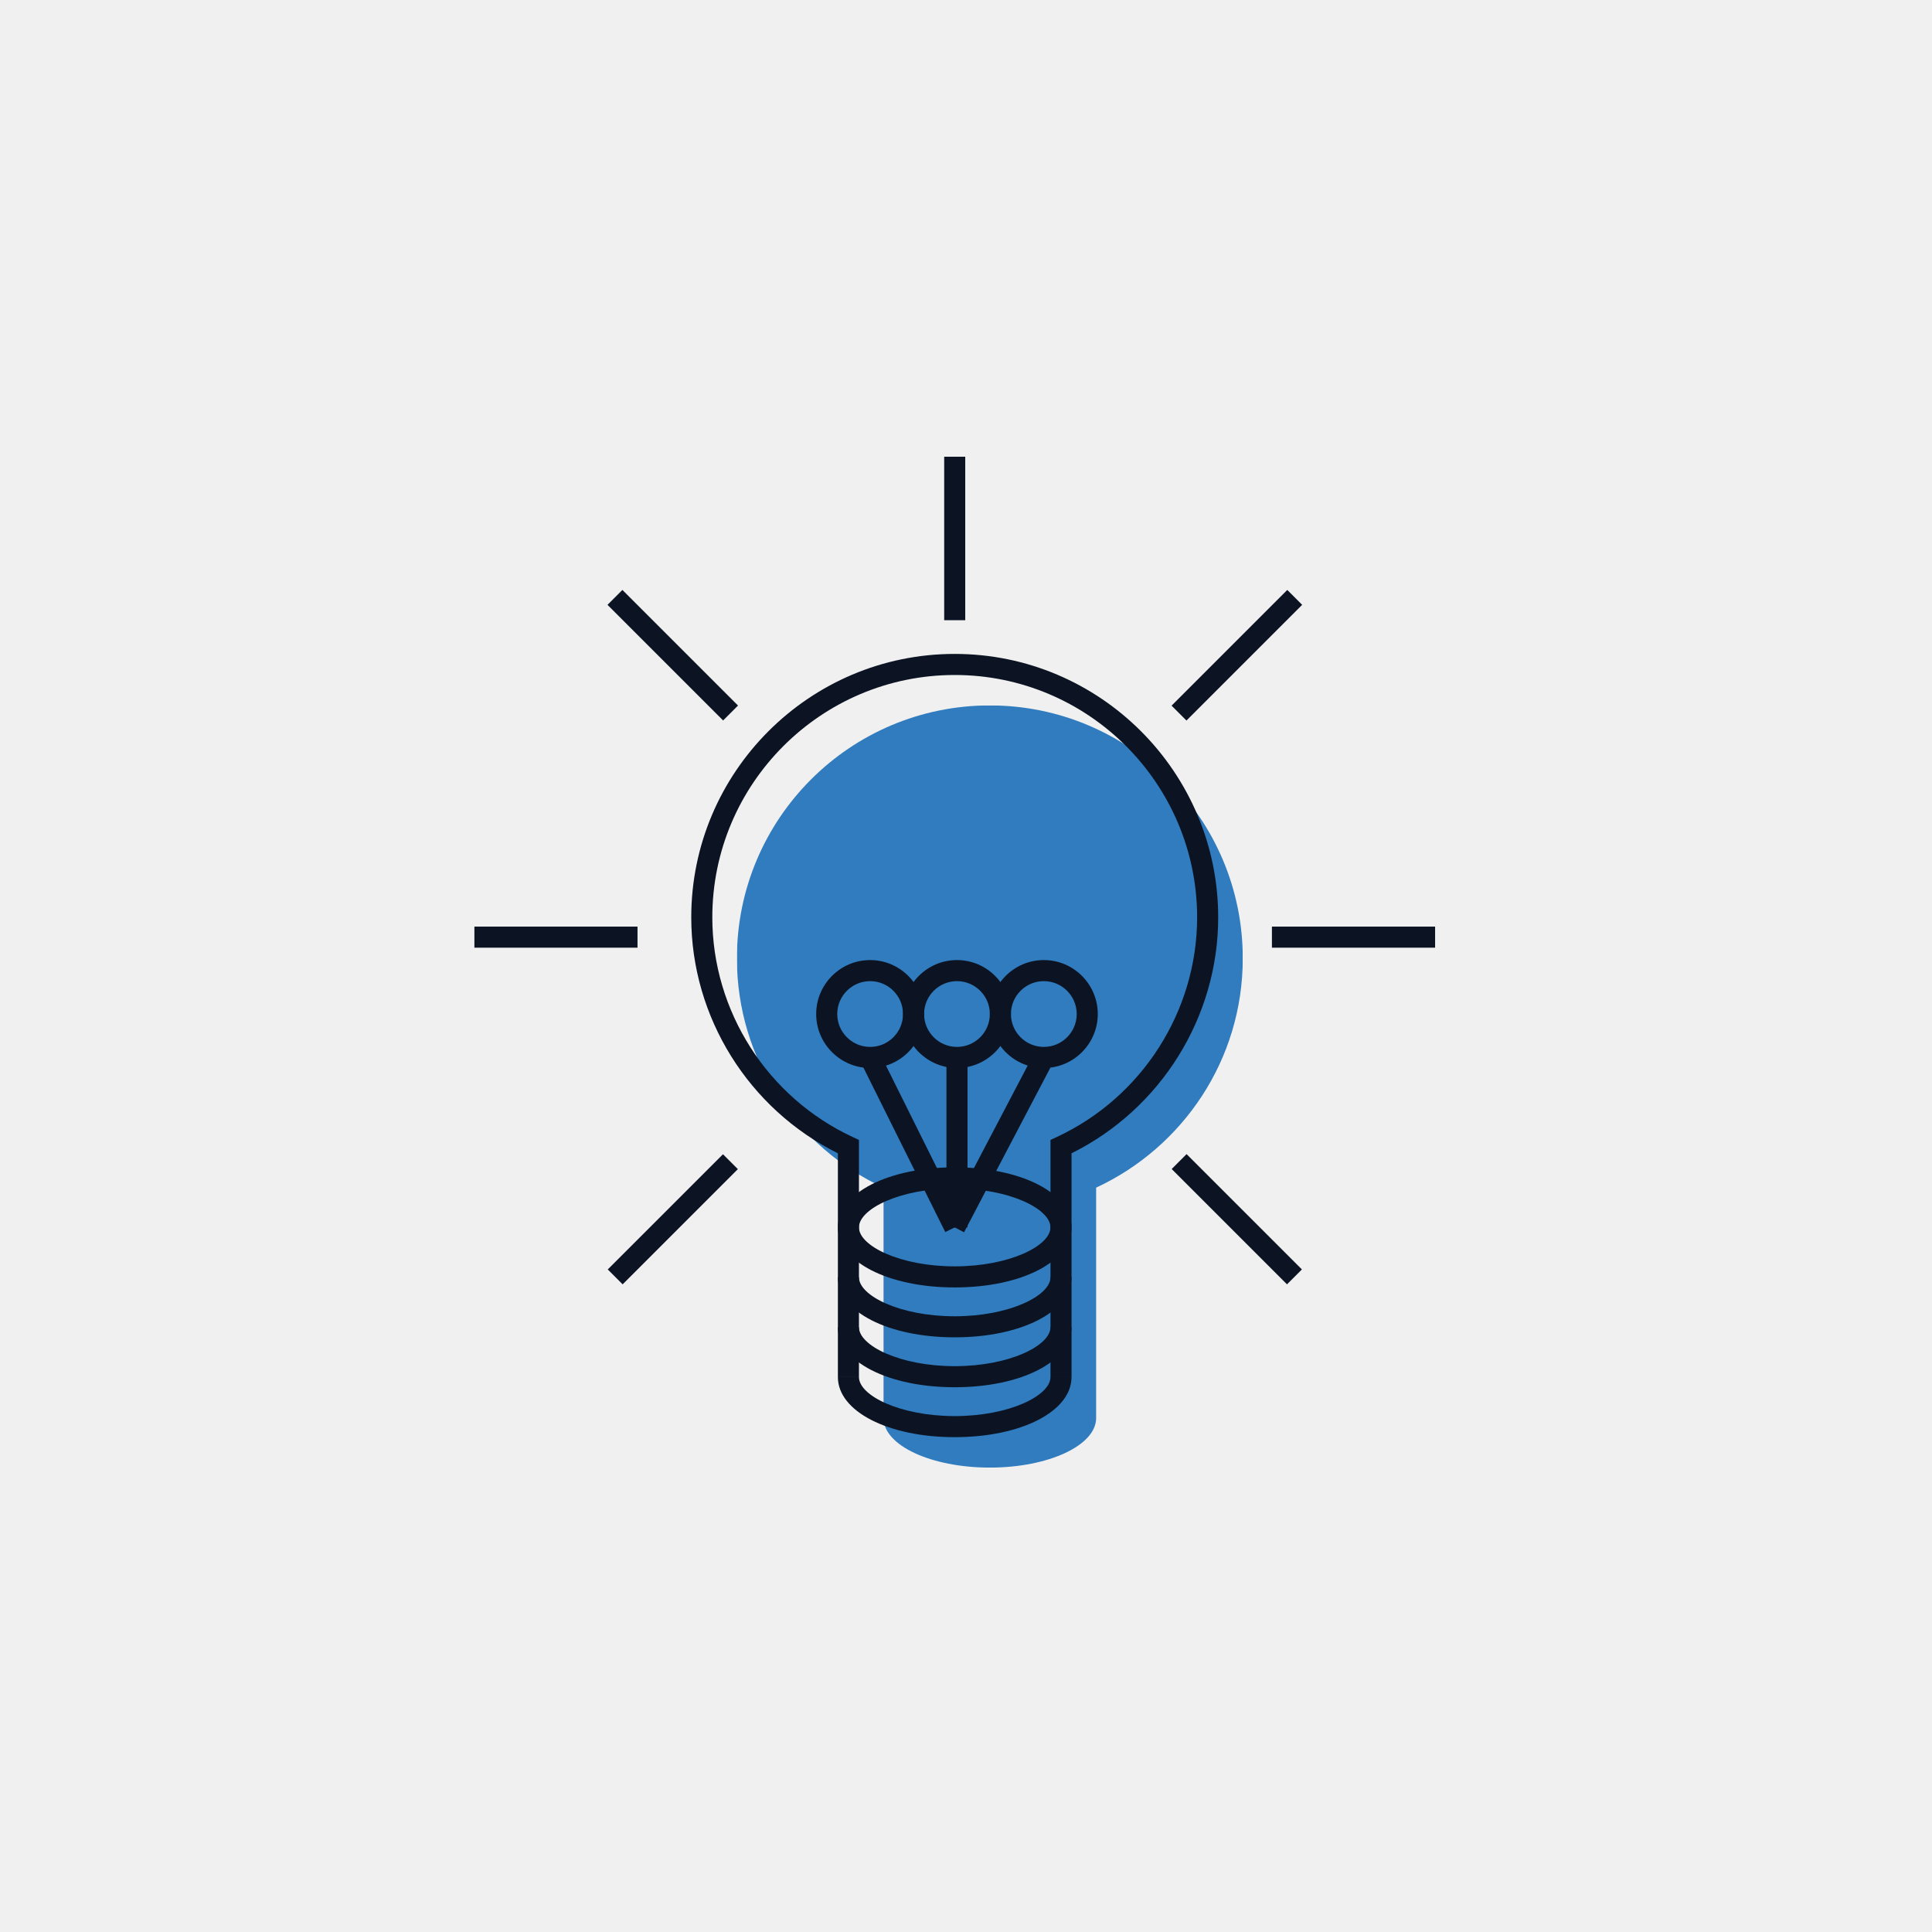
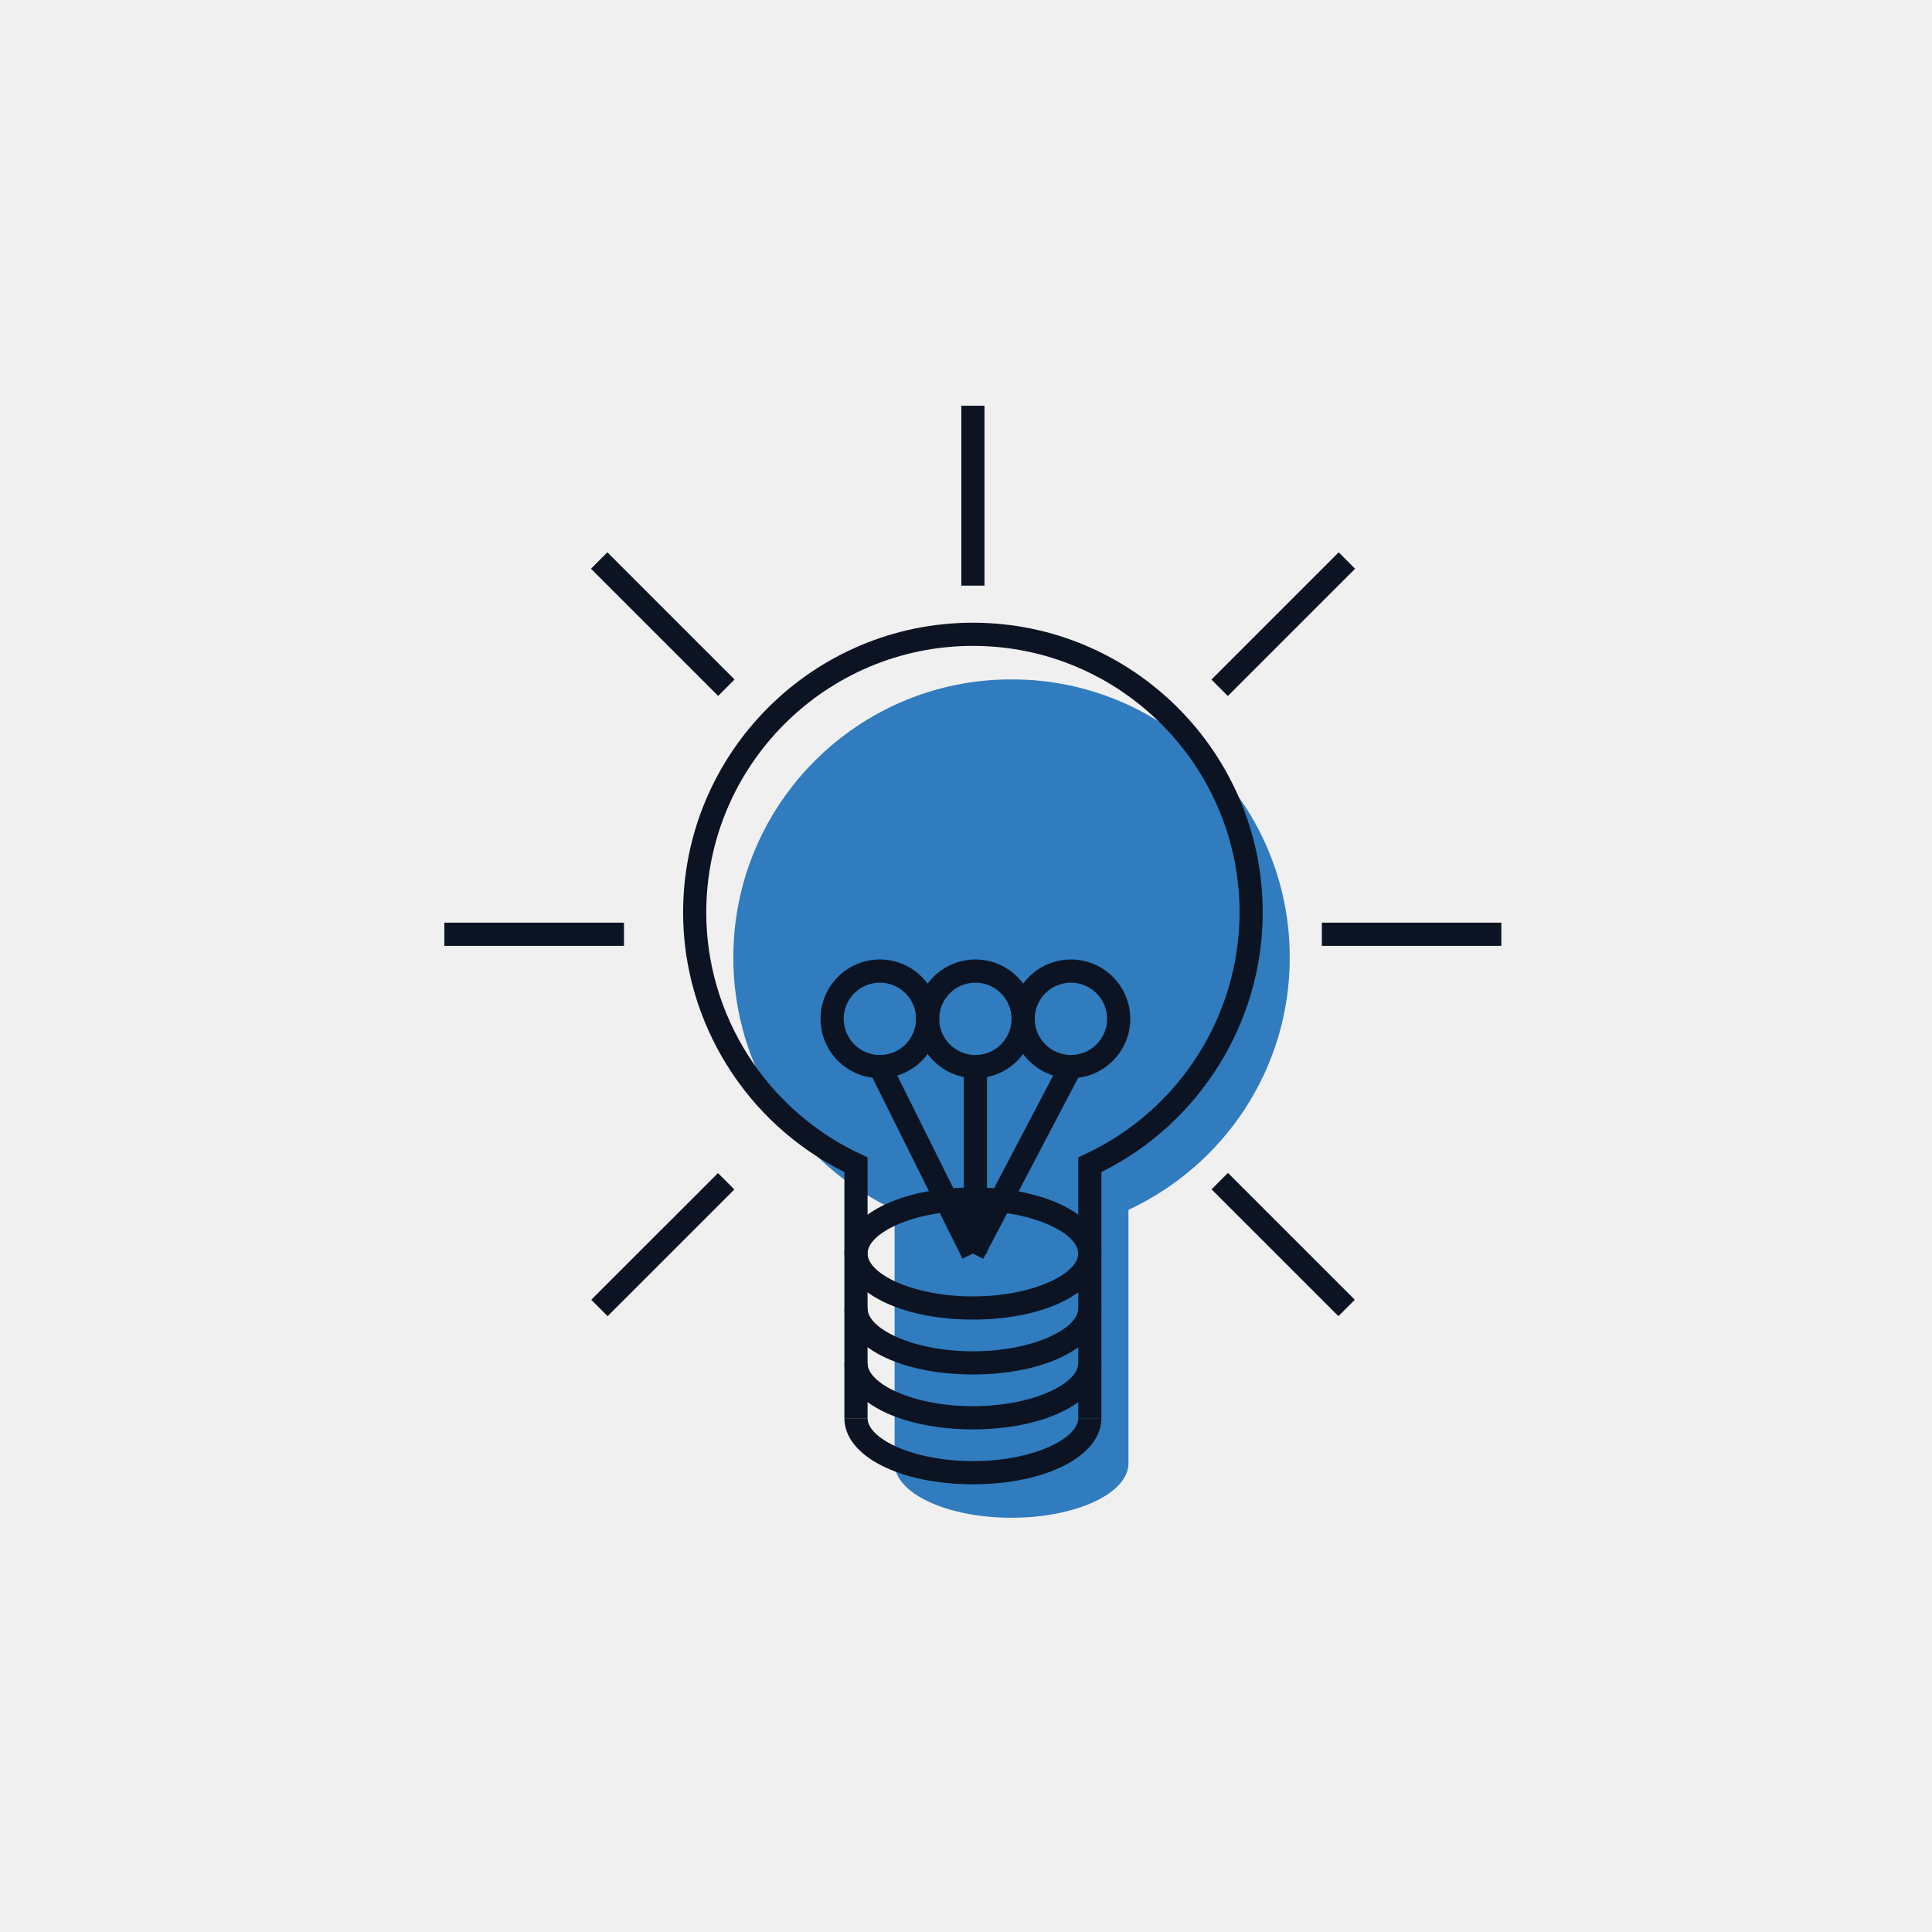
- <svg xmlns="http://www.w3.org/2000/svg" xmlns:xlink="http://www.w3.org/1999/xlink" width="110px" height="110px" viewBox="0 0 110 110" version="1.1">
+ <svg xmlns="http://www.w3.org/2000/svg" xmlns:xlink="http://www.w3.org/1999/xlink" width="100px" height="100px" viewBox="0 0 100 100" version="1.1">
  <defs>
    <polygon id="path-1" points="0.956 44 29.758 44 29.758 0.605 0.956 0.605 0.956 44" />
    <polygon id="path-3" points="0 57.559 54.714 57.559 54.714 -0 0 -0" />
  </defs>
  <g id="Welcome" stroke="none" stroke-width="1" fill="none" fill-rule="evenodd">
-     <g id="Artboard-Copy-30">
-       <g id="Page-1" transform="translate(27, 26)">
+     <g id="Artboard-Copy-51">
+       <g id="Page-1-Copy" transform="translate(23, 21)">
        <g id="Group-3" transform="translate(14, 13.5586)">
          <mask id="mask-2" fill="white">
            <use xlink:href="#path-1" />
          </mask>
          <g id="Clip-2" />
          <path d="M15.357,0.605 C7.403,0.605 0.956,7.053 0.956,15.006 C0.956,20.795 4.379,25.772 9.305,28.061 L9.305,30.681 L9.305,32.656 L9.305,41.18 C9.305,42.737 12.014,44 15.357,44 C18.699,44 21.409,42.737 21.409,41.18 L21.409,32.656 L21.409,30.681 L21.409,28.061 C26.335,25.772 29.758,20.795 29.758,15.006 C29.758,7.053 23.31,0.605 15.357,0.605" id="Fill-1" fill="#307CBF" mask="url(#mask-2)" />
        </g>
        <path d="M34.009,43.882 L32.81,43.882 L32.81,38.903 L33.156,38.742 C38.018,36.485 41.159,31.574 41.159,26.232 C41.159,18.622 34.968,12.431 27.358,12.431 C19.747,12.431 13.556,18.622 13.556,26.232 C13.556,31.574 16.697,36.485 21.559,38.742 L21.905,38.903 L21.905,43.882 L20.706,43.882 L20.706,39.664 C15.621,37.141 12.357,31.911 12.357,26.232 C12.357,17.96 19.086,11.231 27.358,11.231 C35.629,11.231 42.359,17.96 42.359,26.232 C42.359,31.911 39.094,37.141 34.009,39.664 L34.009,43.882 Z" id="Fill-4" fill="#0C1423" />
        <path d="M27.357,41.663 C24.237,41.663 21.905,42.834 21.905,43.882 C21.905,44.93 24.237,46.101 27.357,46.101 C30.477,46.101 32.809,44.93 32.809,43.882 C32.809,42.834 30.477,41.663 27.357,41.663 M27.357,47.301 C23.565,47.301 20.706,45.831 20.706,43.882 C20.706,41.933 23.565,40.463 27.357,40.463 C31.149,40.463 34.008,41.933 34.008,43.882 C34.008,45.831 31.149,47.301 27.357,47.301" id="Fill-6" fill="#0C1423" />
        <path d="M27.357,50.142 C23.565,50.142 20.706,48.672 20.706,46.724 L21.905,46.724 C21.905,47.77 24.237,48.943 27.357,48.943 C30.477,48.943 32.809,47.77 32.809,46.724 L34.008,46.724 C34.008,48.672 31.149,50.142 27.357,50.142" id="Fill-8" fill="#0C1423" />
        <path d="M27.357,52.984 C23.565,52.984 20.706,51.514 20.706,49.565 L21.905,49.565 C21.905,50.612 24.237,51.784 27.357,51.784 C30.477,51.784 32.809,50.612 32.809,49.565 L34.008,49.565 C34.008,51.514 31.149,52.984 27.357,52.984" id="Fill-10" fill="#0C1423" />
        <path d="M27.357,55.826 C23.565,55.826 20.706,54.356 20.706,52.407 L21.905,52.407 C21.905,53.454 24.237,54.626 27.357,54.626 C30.477,54.626 32.809,53.454 32.809,52.407 L34.008,52.407 C34.008,54.356 31.149,55.826 27.357,55.826" id="Fill-12" fill="#0C1423" />
        <mask id="mask-4" fill="white">
          <use xlink:href="#path-3" />
        </mask>
        <g id="Clip-15" />
        <polygon id="Fill-14" fill="#0C1423" mask="url(#mask-4)" points="20.706 52.407 21.905 52.407 21.905 43.883 20.706 43.883" />
        <polygon id="Fill-16" fill="#0C1423" mask="url(#mask-4)" points="32.81 52.407 34.009 52.407 34.009 43.883 32.81 43.883" />
        <path d="M22.542,29.862 C21.51,29.862 20.669,30.702 20.669,31.735 C20.669,32.767 21.51,33.607 22.542,33.607 C23.574,33.607 24.414,32.767 24.414,31.735 C24.414,30.702 23.574,29.862 22.542,29.862 M22.542,34.807 C20.848,34.807 19.47,33.428 19.47,31.735 C19.47,30.04 20.848,28.662 22.542,28.662 C24.235,28.662 25.613,30.04 25.613,31.735 C25.613,33.428 24.235,34.807 22.542,34.807" id="Fill-17" fill="#0C1423" mask="url(#mask-4)" />
        <path d="M27.486,29.862 C26.454,29.862 25.613,30.702 25.613,31.735 C25.613,32.767 26.454,33.607 27.486,33.607 C28.518,33.607 29.358,32.767 29.358,31.735 C29.358,30.702 28.518,29.862 27.486,29.862 M27.486,34.807 C25.792,34.807 24.414,33.428 24.414,31.735 C24.414,30.04 25.792,28.662 27.486,28.662 C29.179,28.662 30.557,30.04 30.557,31.735 C30.557,33.428 29.179,34.807 27.486,34.807" id="Fill-18" fill="#0C1423" mask="url(#mask-4)" />
        <path d="M32.431,29.862 C31.399,29.862 30.558,30.702 30.558,31.735 C30.558,32.767 31.399,33.607 32.431,33.607 C33.463,33.607 34.304,32.767 34.304,31.735 C34.304,30.702 33.463,29.862 32.431,29.862 M32.431,34.807 C30.737,34.807 29.359,33.428 29.359,31.735 C29.359,30.04 30.737,28.662 32.431,28.662 C34.125,28.662 35.503,30.04 35.503,31.735 C35.503,33.428 34.125,34.807 32.431,34.807" id="Fill-19" fill="#0C1423" mask="url(#mask-4)" />
        <polygon id="Fill-20" fill="#0C1423" mask="url(#mask-4)" points="26.82 44.149 22.005 34.474 23.079 33.939 27.894 43.614" />
        <polygon id="Fill-21" fill="#0C1423" mask="url(#mask-4)" points="27.889 44.161 26.827 43.603 31.9 33.928 32.962 34.486" />
        <polygon id="Fill-22" fill="#0C1423" mask="url(#mask-4)" points="26.887 43.882 28.086 43.882 28.086 34.207 26.887 34.207" />
        <polygon id="Fill-23" fill="#0C1423" mask="url(#mask-4)" points="26.758 9.312 27.957 9.312 27.957 -0 26.758 -0" />
        <polygon id="Fill-24" fill="#0C1423" mask="url(#mask-4)" points="46.277 47.125 39.711 40.559 40.558 39.71 47.125 46.276" />
        <polygon id="Fill-25" fill="#0C1423" mask="url(#mask-4)" points="14.172 15.02 7.589 8.437 8.437 7.588 15.02 14.171" />
        <polygon id="Fill-26" fill="#0C1423" mask="url(#mask-4)" points="40.552 15.025 39.704 14.176 46.292 7.588 47.14 8.437" />
        <polygon id="Fill-27" fill="#0C1423" mask="url(#mask-4)" points="8.451 47.125 7.603 46.276 14.163 39.718 15.011 40.566" />
        <polygon id="Fill-28" fill="#0C1423" mask="url(#mask-4)" points="45.418 27.957 54.714 27.957 54.714 26.757 45.418 26.757" />
        <polygon id="Fill-29" fill="#0C1423" mask="url(#mask-4)" points="0 27.957 9.297 27.957 9.297 26.757 0 26.757" />
      </g>
    </g>
  </g>
</svg>
